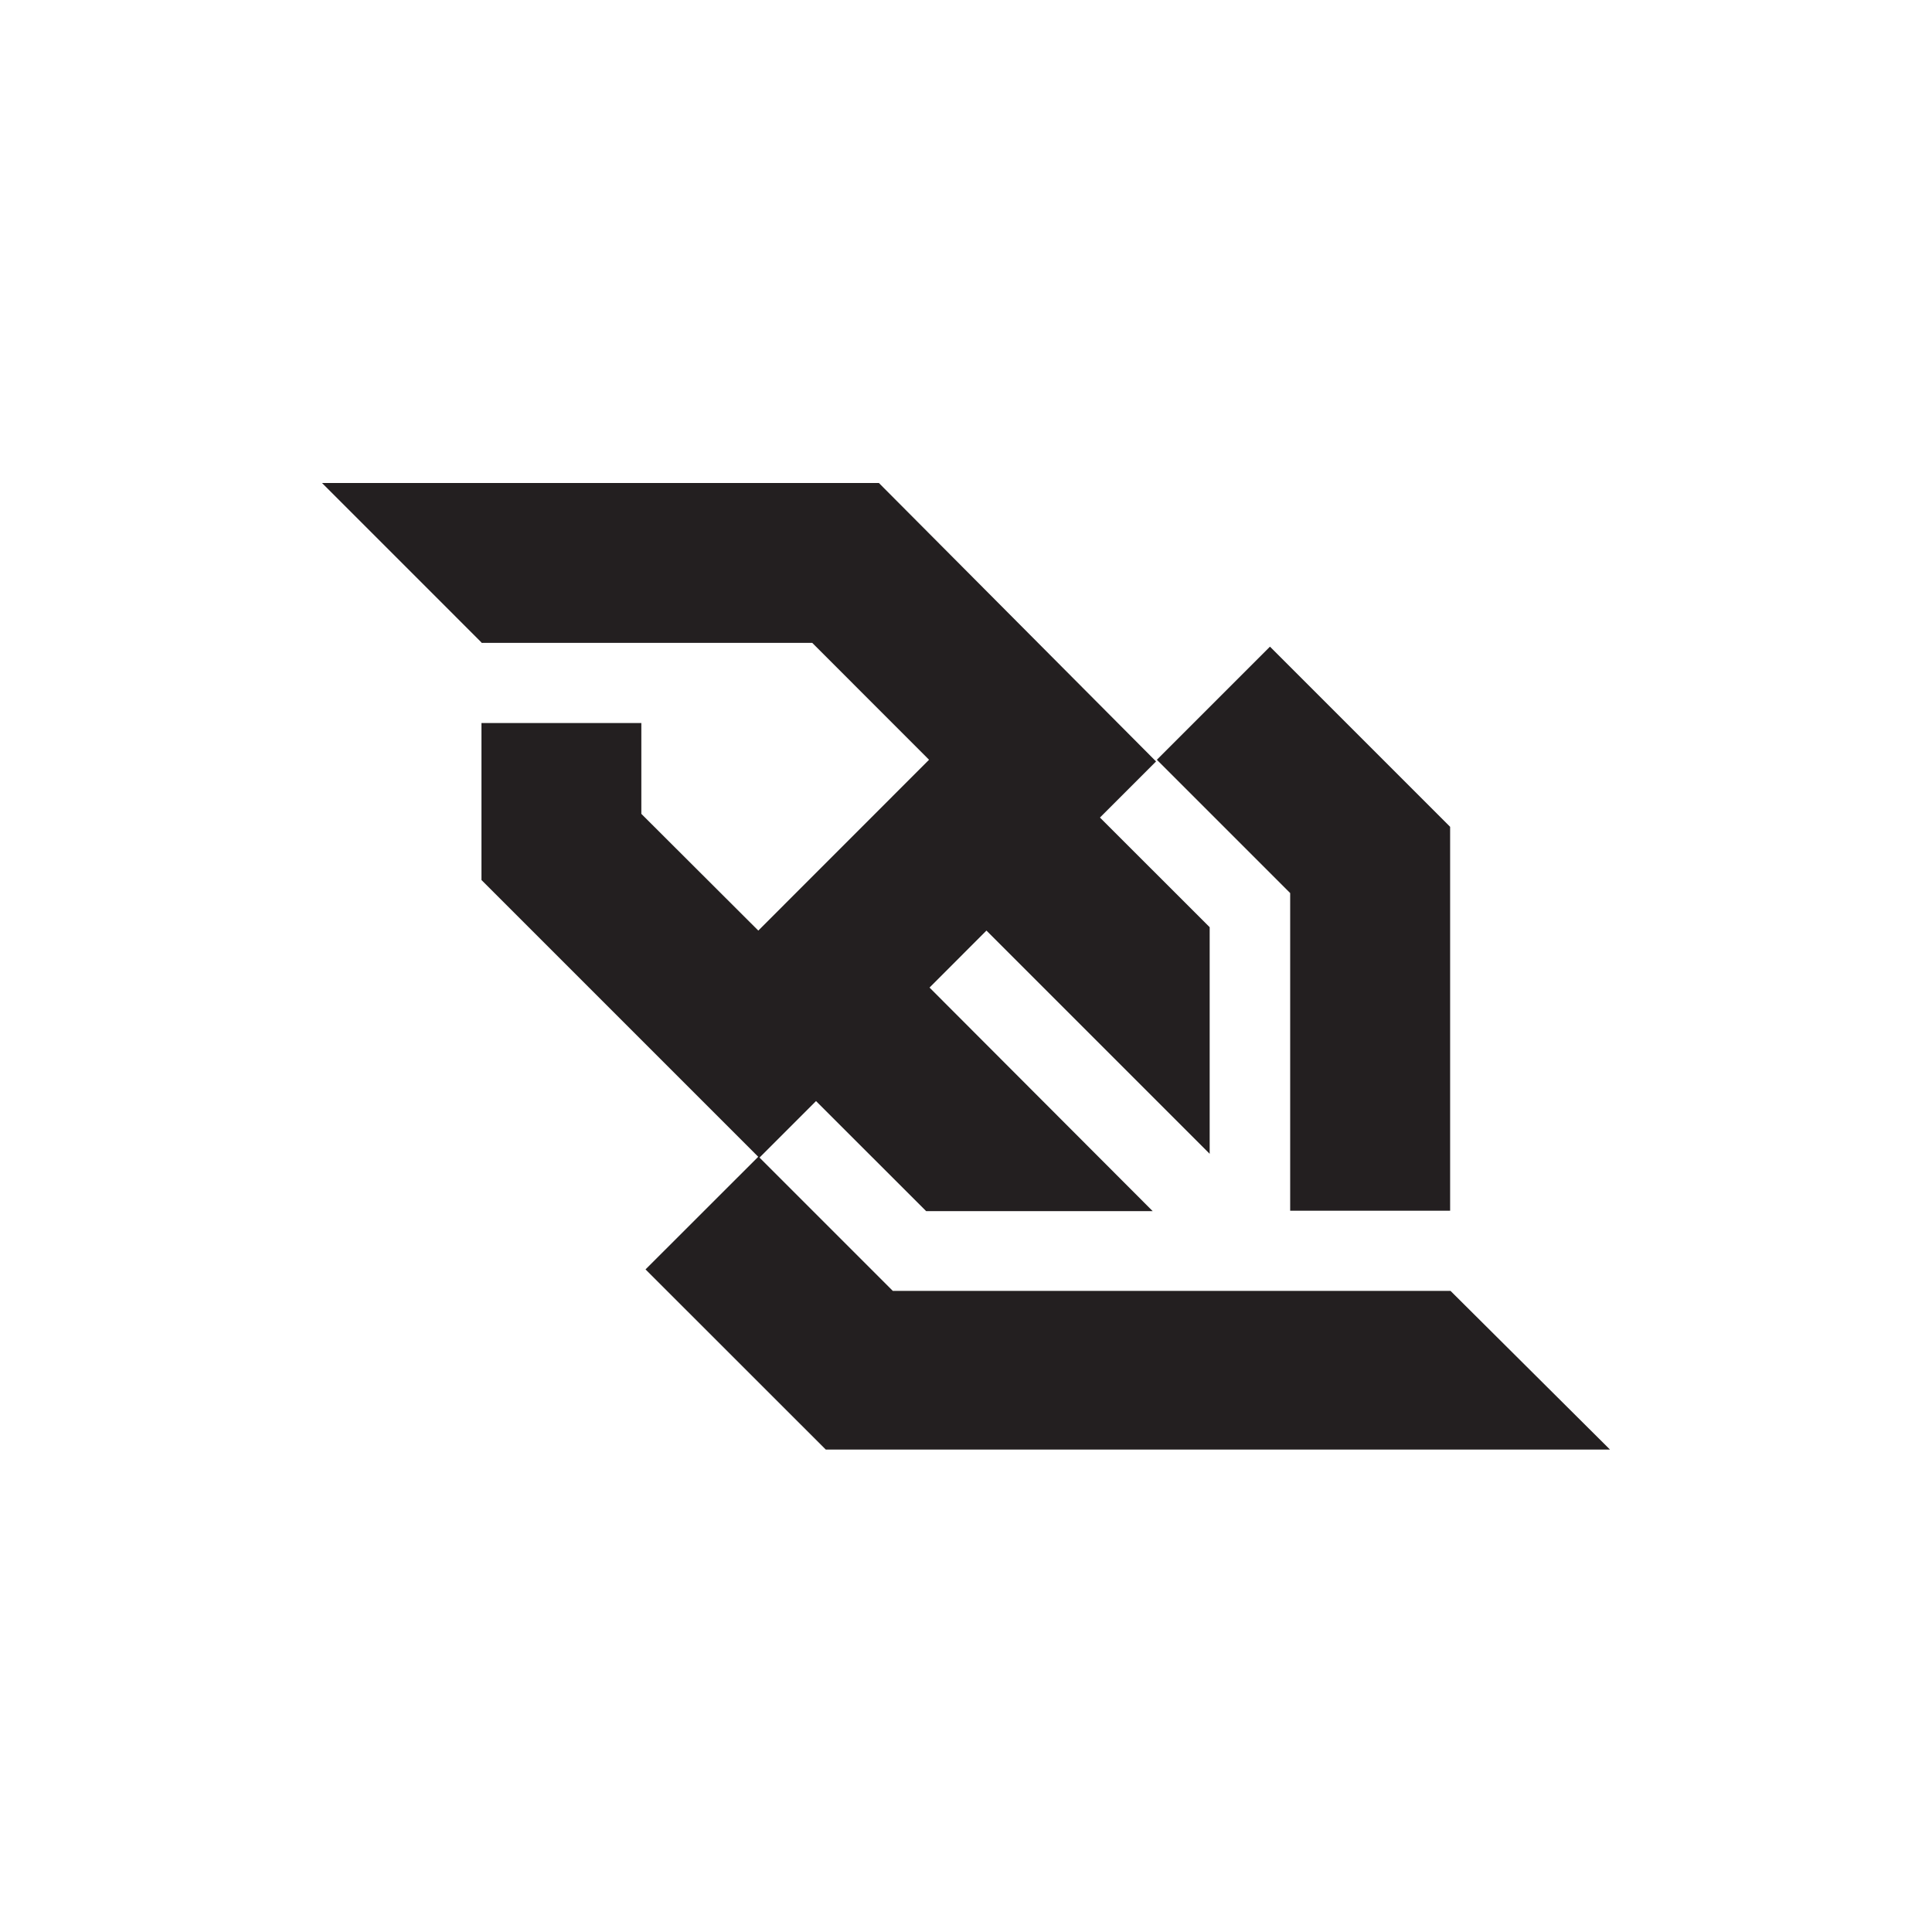
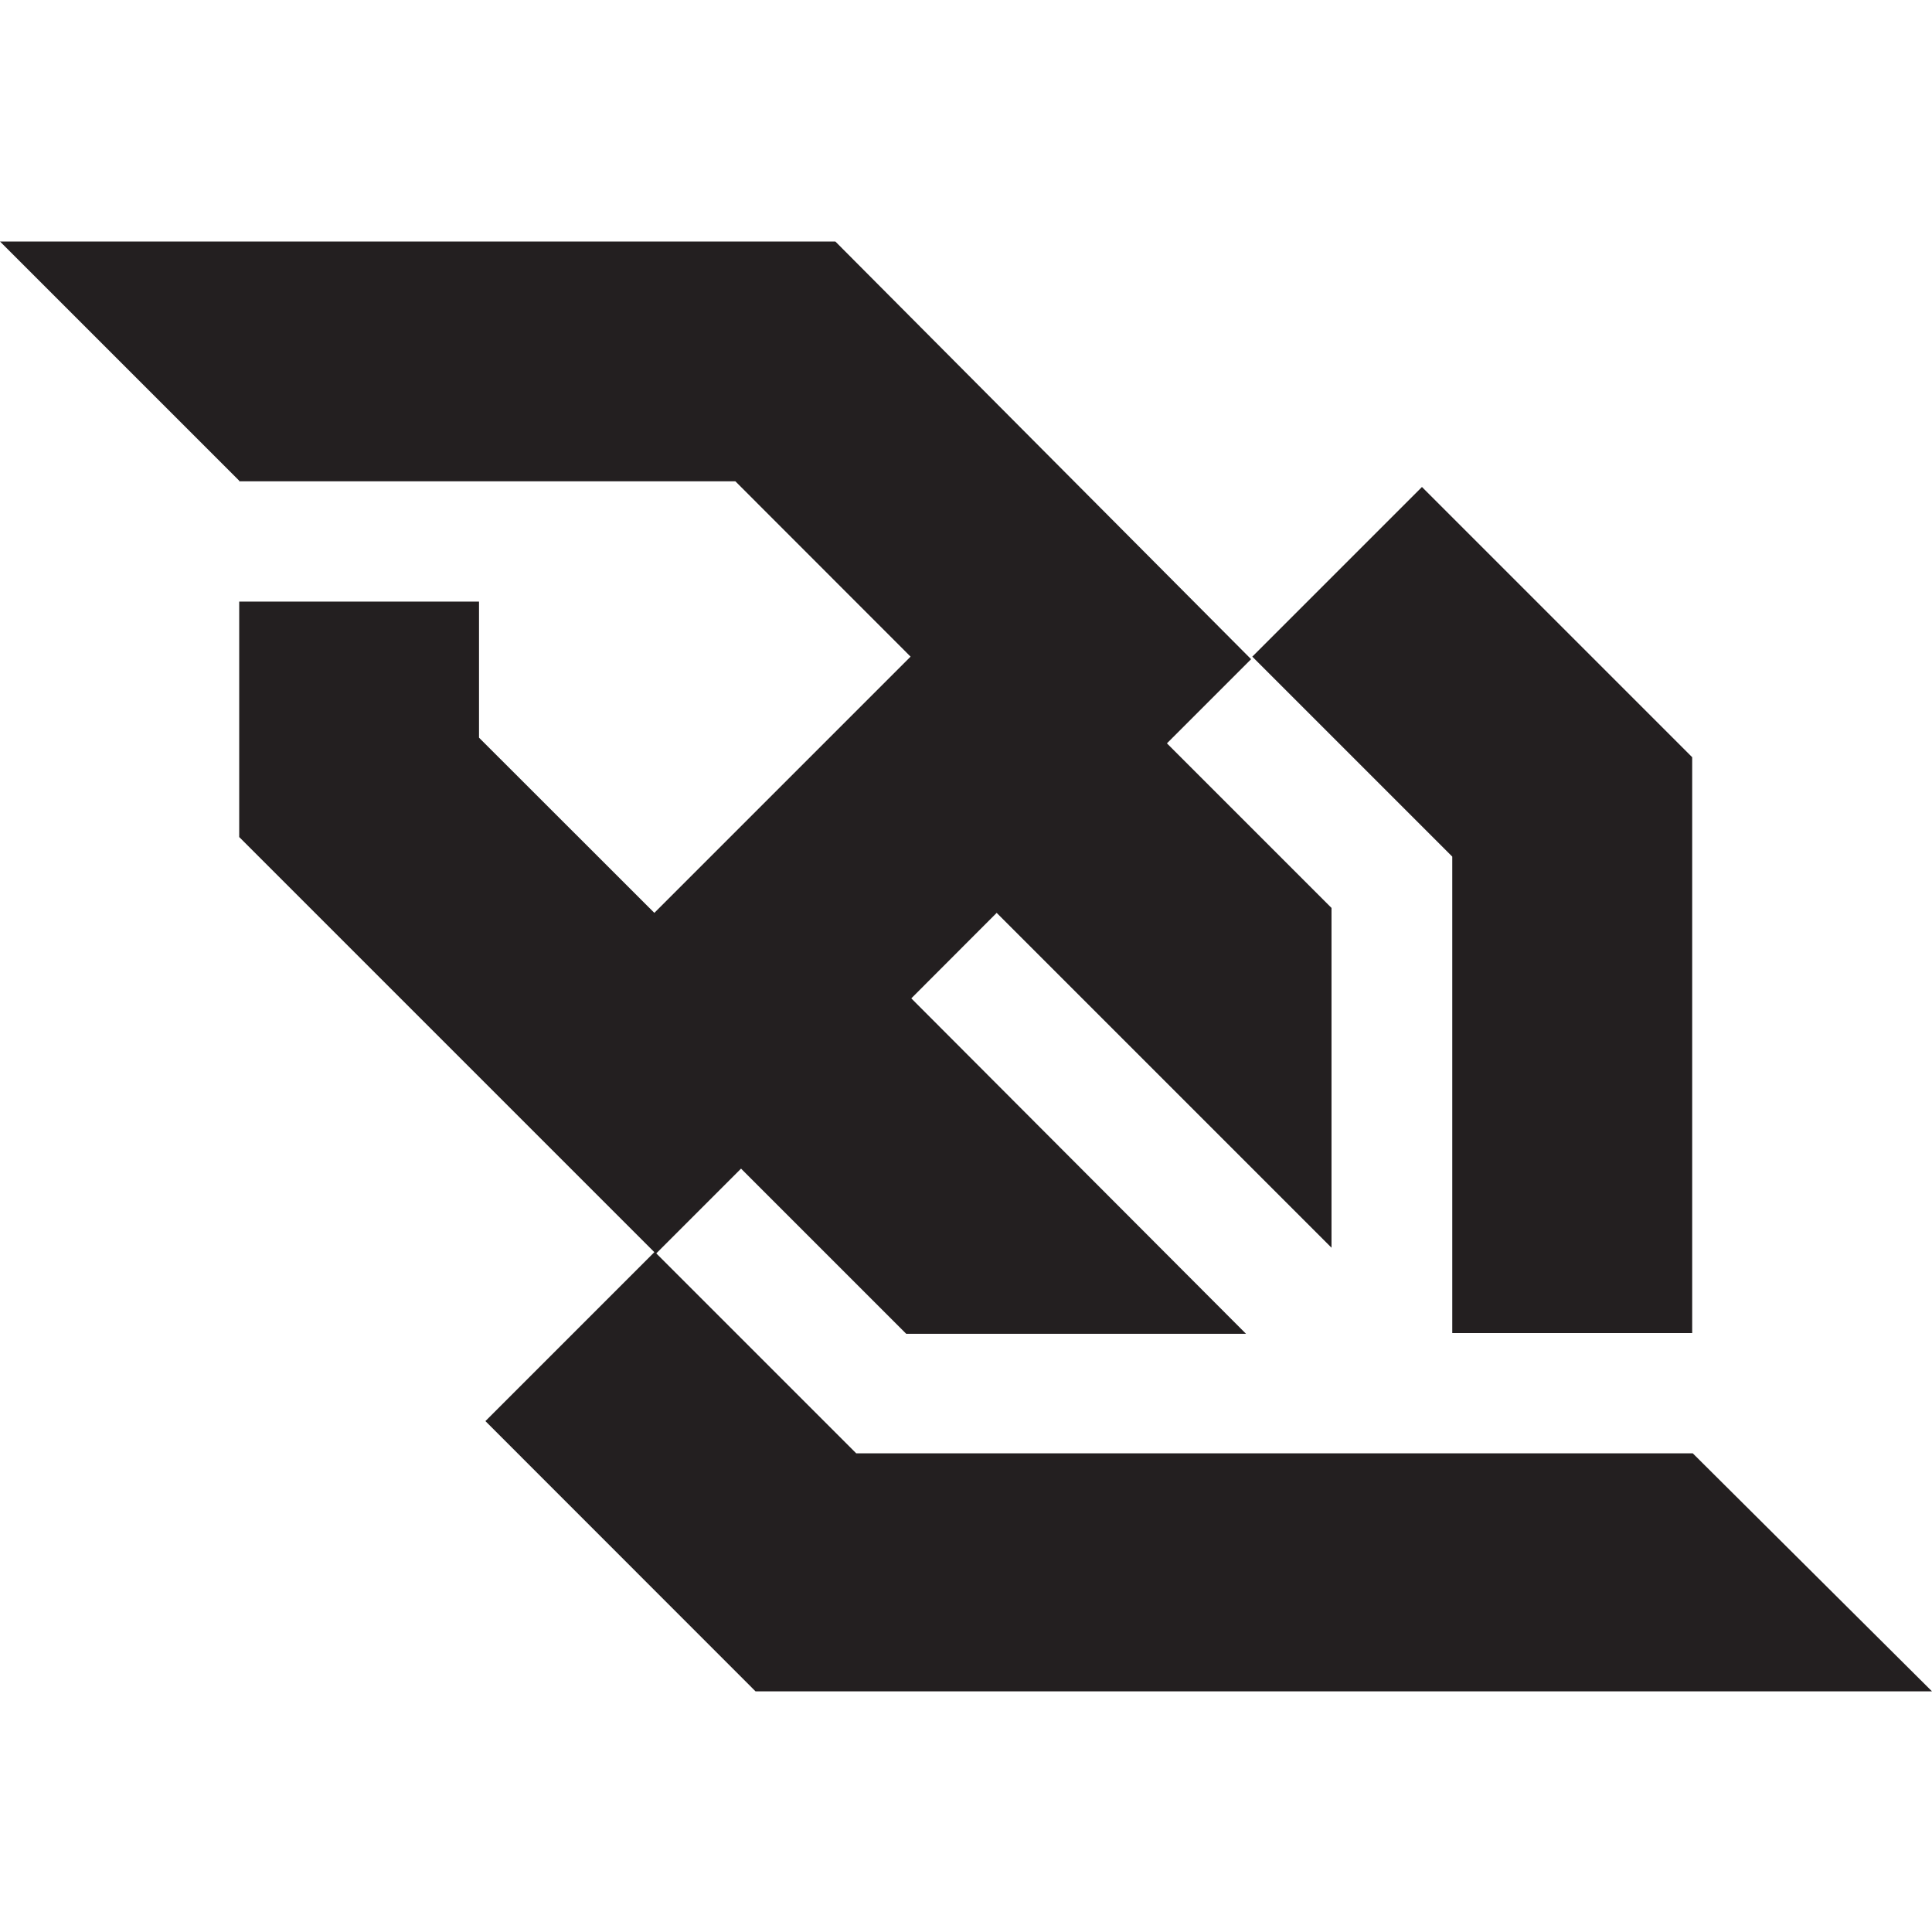
- <svg xmlns="http://www.w3.org/2000/svg" width="24" height="24" fill="none">
-   <path d="M16.027 15.04h1.987v-4.769l-2.238-2.238-1.405 1.405 1.656 1.656v3.946zm1.992.996h-6.928L9.435 14.38l.702-.702 1.368 1.367h2.814l-2.772-2.777.707-.708 2.773 2.773v-2.815l-1.363-1.362.697-.697L10.918 6H4l1.981 1.981v.005h4.109l1.451 1.452L9.42 11.56 7.967 10.11V8.982H5.981v1.95l3.438 3.438-1.4 1.399 2.239 2.238H20l-1.981-1.971z" fill="#231F20" />
+ <svg xmlns="http://www.w3.org/2000/svg" width="16" height="16" viewBox="0 0 16 16" fill="none">
+   <path d="M12.027 11.04H14.014V6.271L11.776 4.033L10.371 5.438L12.027 7.094V11.04ZM14.019 12.036H11.126H7.091L5.435 10.38L6.137 9.678L7.505 11.046H10.319L7.547 8.268L8.254 7.56L11.027 10.333V7.519L9.664 6.156L10.361 5.459L6.918 2H3.522H0L1.981 3.981V3.986H1.991H6.09L7.541 5.438L5.419 7.56L3.967 6.109V4.982H1.981V6.932L5.419 10.37L4.02 11.769L6.257 14.007H9.653H16L14.019 12.036Z" fill="#231F20" />
</svg>
